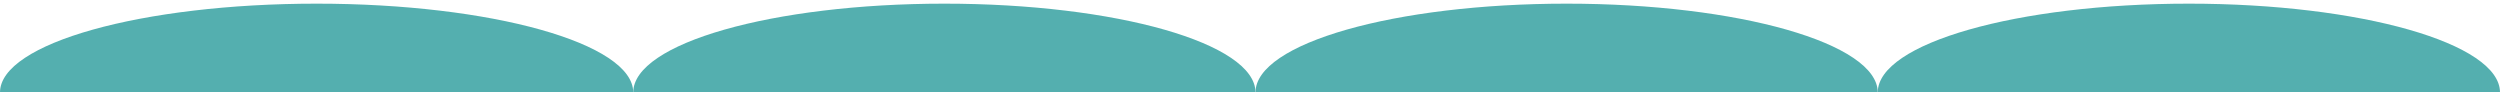
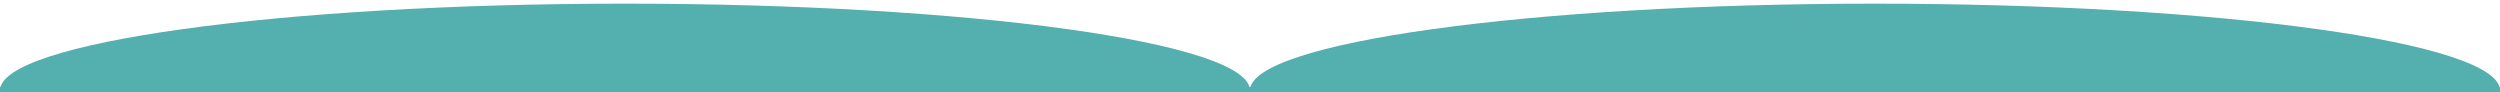
<svg xmlns="http://www.w3.org/2000/svg" version="1.1" id="Layer_1" x="0px" y="0px" viewBox="0 0 1366 50" style="enable-background:new 0 0 1366 50;" xml:space="preserve">
  <style type="text/css">
	.st0{fill:#54AFAF;}
+ 	.st1{fill:#54AFAF;stroke:#54AFAF;stroke-width:5;stroke-miterlimit:10;}
</style>
  <g>
-     <path class="st0" d="M346,50.5C346,23.7,268.5,2,173,2S0,23.7,0,50.5C0,51.2,346,51.3,346,50.5z" />
+     <path class="st0" d="M683,49.4C683,23.2,530,2,341.5,2S0,23.2,0,49.4C0,50.1,683,50.2,683,49.4z" />
  </g>
  <g>
-     <path class="st0" d="M686,50.5C686,23.7,609.9,2,516,2S346,23.7,346,50.5C346,51.2,686,51.3,686,50.5z" />
+     <path class="st0" d="M1366,49.4C1366,23.2,1213,2,1024.5,2S683,23.2,683,49.4C683,50.1,1366,50.2,1366,49.4z" />
  </g>
-   <g>
-     <path class="st0" d="M1026,50.5C1026,23.7,949.9,2,856,2S686,23.7,686,50.5C686,51.2,1026,51.3,1026,50.5z" />
-   </g>
-   <g>
-     <path class="st0" d="M1366,50.5c0-26.8-76.1-48.5-170-48.5s-170,21.7-170,48.5C1026,51.2,1366,51.3,1366,50.5z" />
-   </g>
+   <line class="st1" x1="0" y1="50" x2="1366" y2="50" />
</svg>
